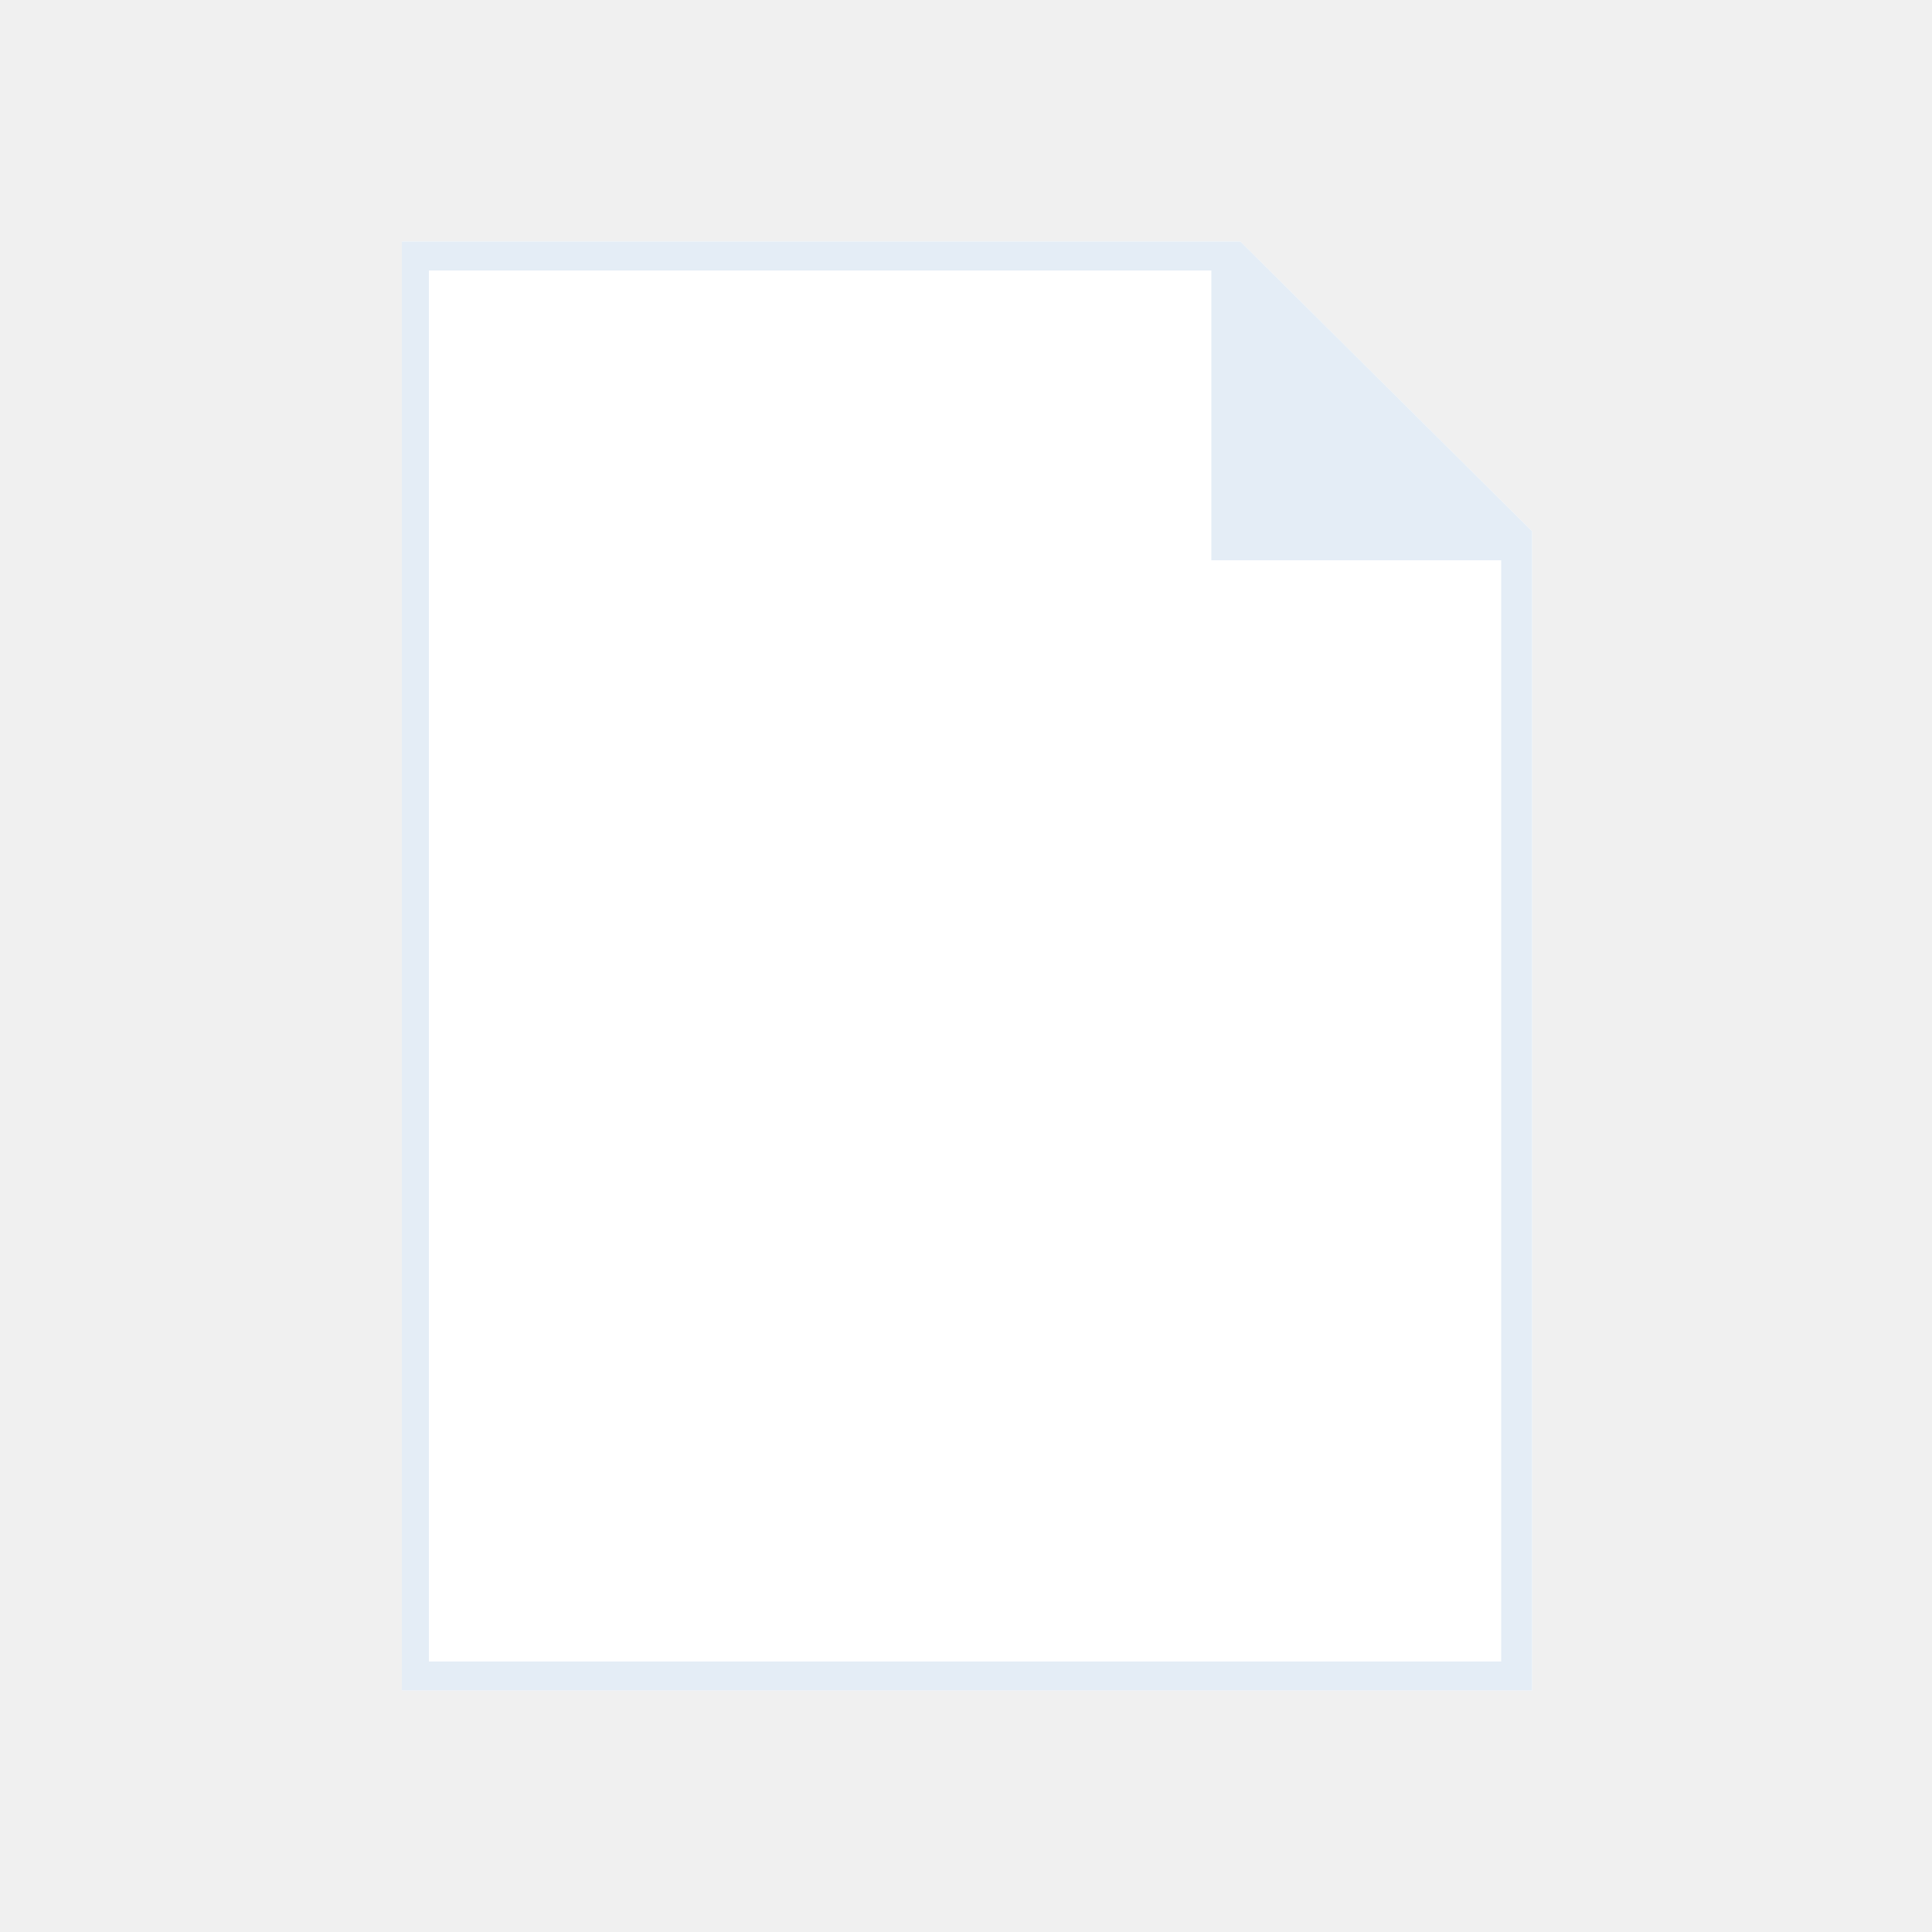
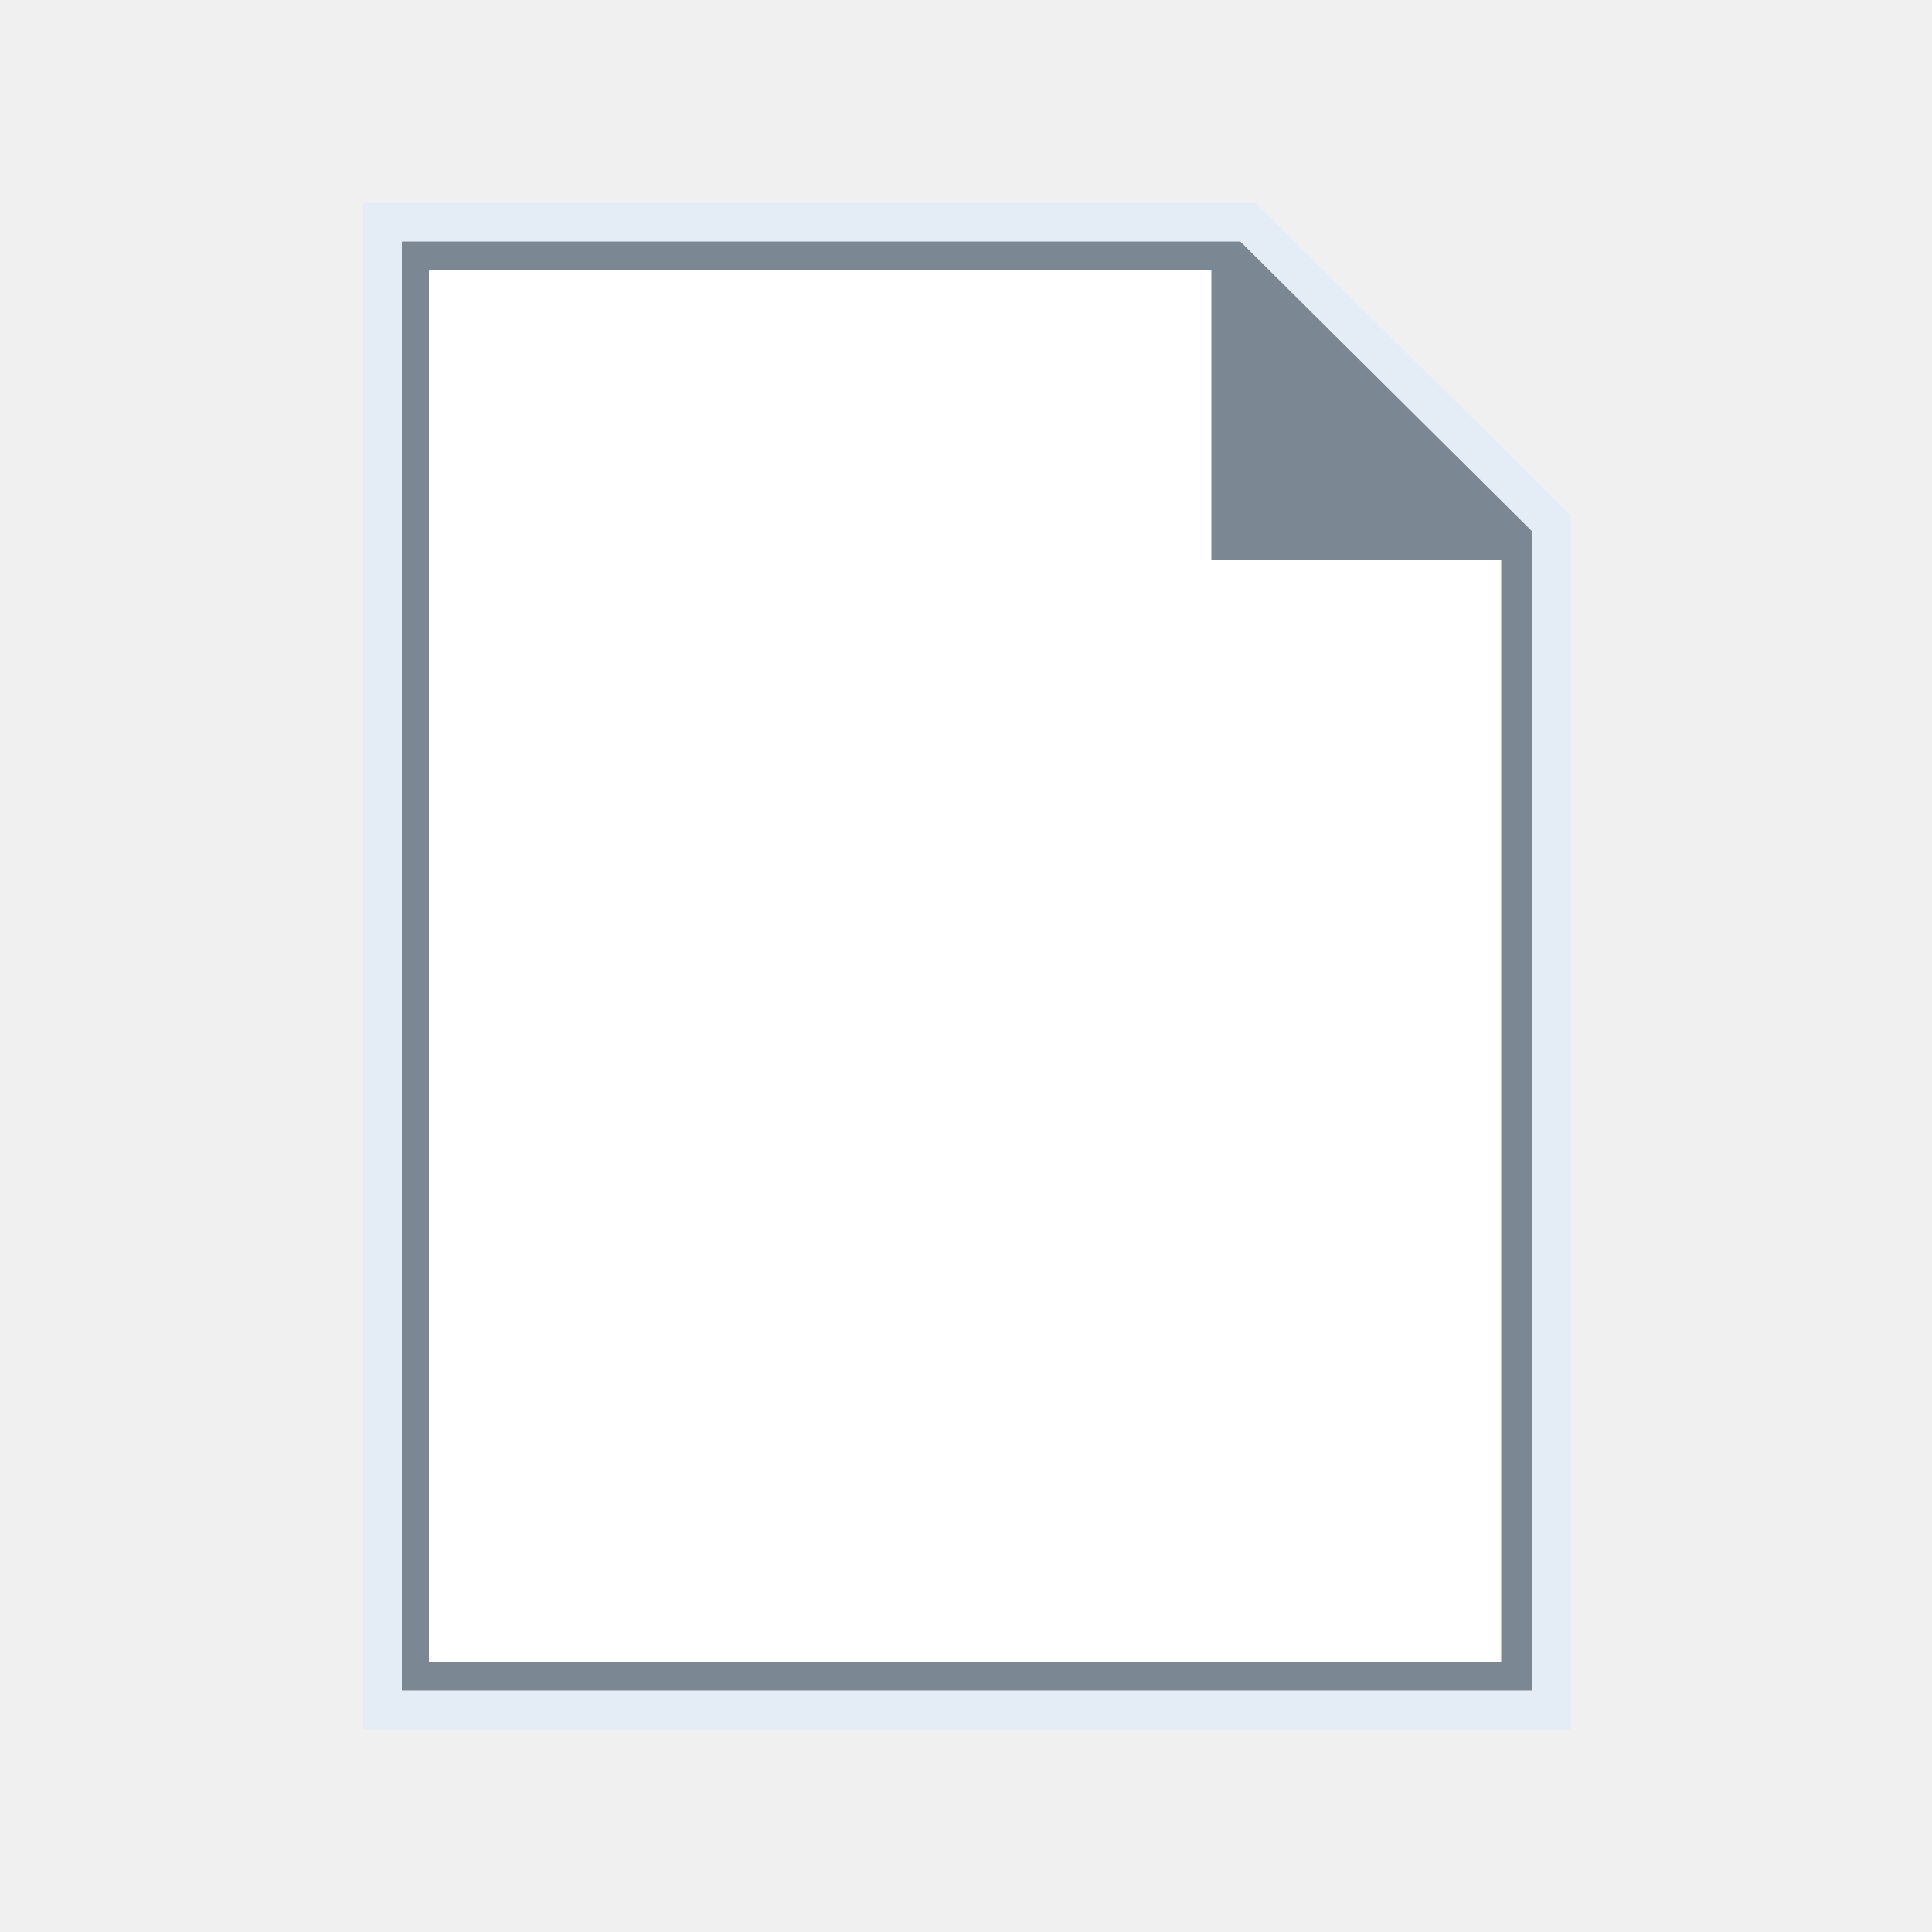
- <svg xmlns="http://www.w3.org/2000/svg" version="1.1" x="0px" y="0px" viewBox="0 0 100 100" style="enable-background:new 0 0 100 100;" xml:space="preserve">
+ <svg xmlns="http://www.w3.org/2000/svg" version="1.1" id="Layer_1" x="0px" y="0px" viewBox="0 0 100 100" style="enable-background:new 0 0 100 100;" xml:space="preserve">
  <style type="text/css">
- 	.st0{fill-rule:evenodd;clip-rule:evenodd;fill:#FFFFFF;}
- 	.st1{fill-rule:evenodd;clip-rule:evenodd;fill:#E4EDF6;}
+ 	.st0{fill:hsl(212, 50%, 93%);}
+ 	.st1{fill:#FFFFFF;}
+ 	.st2{fill:hsl(210, 10%, 53%);}
</style>
-   <path class="st0" d="M64.2,12.5H20.8v75h58.5v-60L64.2,12.5z" />
-   <path class="st1" d="M64.2,12.5H20.8v75h58.5v-60L64.2,12.5z M77.8,86H22.2V14h40.5v15h15V86z" />
+   <polygon class="st0" points="65,10.5 18.8,10.5 18.8,89.5 81.3,89.5 81.3,26.7 " />
+   <path class="st1" d="M64.2,12.5H20.8v75h58.5v-60L64.2,12.5z" />
+   <path class="st2" d="M64.2,12.5H20.8v75h58.5v-60L64.2,12.5z M77.8,86H22.2V14h40.5v15h15v57H77.8z" />
</svg>
